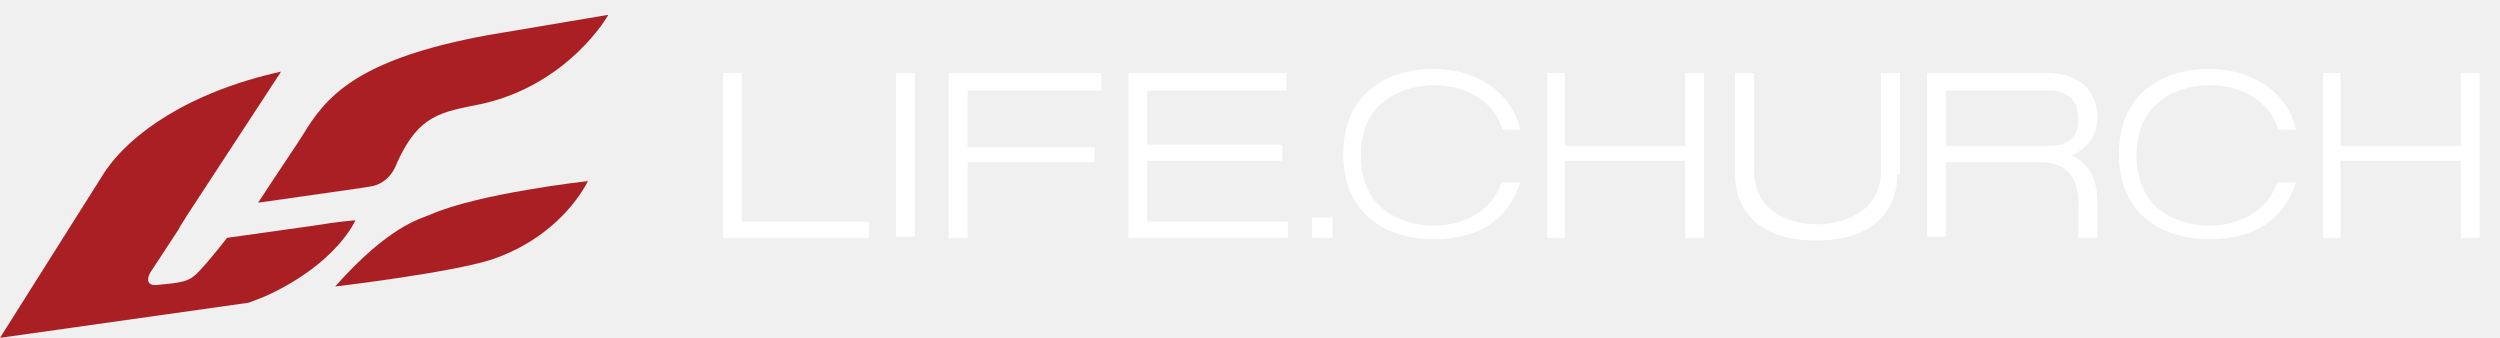
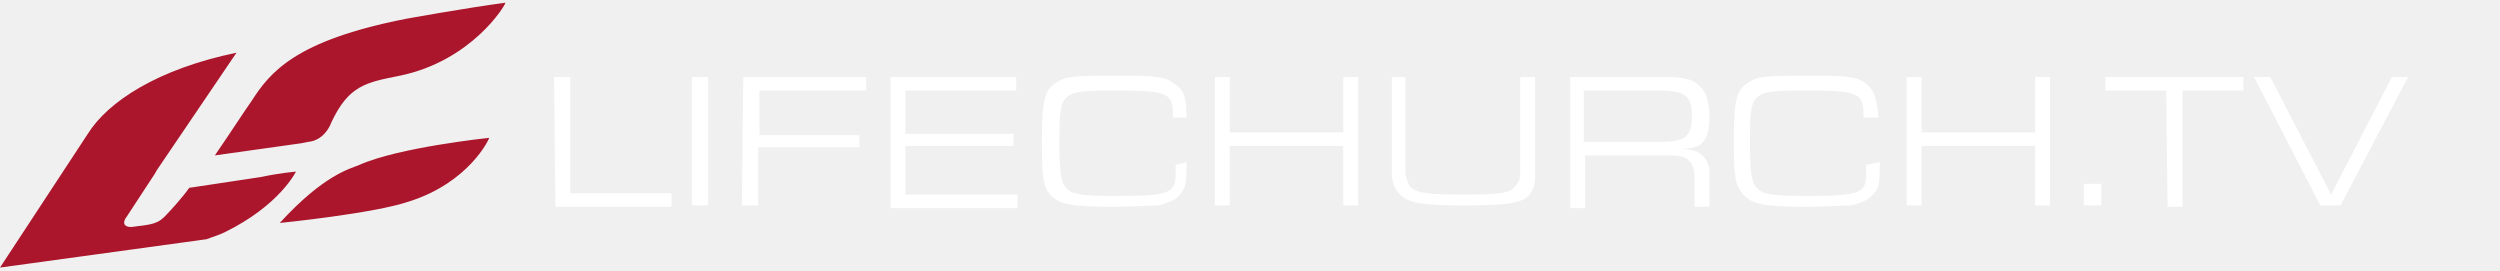
- <svg xmlns="http://www.w3.org/2000/svg" version="1.1" id="Layer_1" x="0px" y="0px" width="185px" height="25px" viewBox="0 0 185 25" style="enable-background:new 0 0 185 25;" xml:space="preserve">
-   <style type="text/css">
- 	.st0{fill:#AA1F23;}
- 	.st1{fill:#FFFFFF;}
- </style>
+ <svg xmlns="http://www.w3.org/2000/svg" version="1.1" id="logo" x="0px" y="0px" viewBox="-80 2.5 185 20" enable-background="new -80 2.5 185 20" xml:space="preserve">
+   <path fill="#AC162C" d="M-63.4,19.7c-0.4,0.2-0.8,0.3-1.3,0.5L-80,22.3l6.5-9.9c1.5-2.4,5.2-4.8,11-6l-5.9,8.7  c-0.1,0.2-0.3,0.5-0.5,0.8l-1.7,2.6c-0.4,0.5-0.2,0.8,0.3,0.8c1.6-0.2,2-0.2,2.7-1c0.2-0.2,1.2-1.3,1.6-1.9l5.3-0.8  c1.4-0.3,2.6-0.4,2.6-0.4S-59.3,17.7-63.4,19.7z M-49.7,17.4c-2.6,0.9-9.6,1.6-9.6,1.6c3.3-3.6,5.2-4,5.9-4.3c2.9-1.3,9.6-2,9.6-2  C-43.8,12.8-45.3,16-49.7,17.4z M-50.4,8.1c-2.5,0.5-3.8,0.7-5.1,3.5c-0.1,0.3-0.6,1.3-1.7,1.4l-0.5,0.1l-6.4,0.9  c1.1-1.6,2.4-3.6,2.7-4c1.4-2.2,3.3-4.5,11.4-6.1c0,0,4.4-0.8,7.4-1.2C-42.6,2.9-45.1,7-50.4,8.1z" />
  <g>
    <g>
-       <path class="st0" d="M22.4,10c-0.3,0.5-2,3-3.3,5l7.7-1.1l0.6-0.1c1.4-0.2,1.9-1.5,2-1.8c1.6-3.5,3.2-3.7,6.2-4.3    C42,6.3,45,1.2,45,1.1c-3.6,0.6-8.9,1.5-8.9,1.5C26.3,4.4,24.1,7.2,22.4,10z" />
-       <path class="st0" d="M24.8,21.2c0,0,8.5-1,11.6-2c5.3-1.8,7.1-5.8,7.1-5.8c0,0-8.1,0.9-11.7,2.5C31.1,16.2,28.8,16.7,24.8,21.2z" />
-       <path class="st0" d="M19.9,21.8c5.1-2.4,6.4-5.5,6.4-5.5s-1.3,0.1-3.1,0.4l-6.4,0.9c-0.6,0.8-1.7,2.1-2,2.4    c-0.8,0.9-1.3,0.9-3.3,1.1c-0.5,0-0.7-0.3-0.4-0.9l2.1-3.2c0.2-0.4,0.5-0.8,0.6-1l7-10.7C14,6.8,9.6,9.9,7.7,12.8L0,25h0l18.4-2.6    C18.9,22.2,19.5,22,19.9,21.8z" />
-     </g>
-     <g>
-       <polygon class="st1" points="54.9,5.4 53.5,5.4 53.5,17.6 64.3,17.6 64.3,16.4 54.9,16.4   " />
-       <rect x="66.3" y="5.4" class="st1" width="1.4" height="12.1" />
-       <polygon class="st1" points="70.2,17.6 71.6,17.6 71.6,12 81,12 81,10.9 71.6,10.9 71.6,6.7 81.5,6.7 81.5,5.4 70.2,5.4   " />
-       <polygon class="st1" points="84.9,11.9 94.9,11.9 94.9,10.7 84.9,10.7 84.9,6.7 95.2,6.7 95.2,5.4 83.5,5.4 83.5,17.6 95.3,17.6     95.3,16.4 84.9,16.4   " />
-       <polygon class="st1" points="124.7,10.8 115.8,10.8 115.8,5.4 114.5,5.4 114.5,17.6 115.8,17.6 115.8,11.9 124.7,11.9 124.7,17.6     126.1,17.6 126.1,5.4 124.7,5.4   " />
-       <polygon class="st1" points="182.1,10.8 173.2,10.8 173.2,5.4 171.9,5.4 171.9,17.6 173.2,17.6 173.2,11.9 182.1,11.9 182.1,17.6     183.5,17.6 183.5,5.4 182.1,5.4   " />
-       <path class="st1" d="M140.4,12.9c0,2.9-2,4.9-6,4.9c-4,0-6-2-6-4.9V5.4h1.4v7.2h0c0,3.4,3.2,4,4.7,4c1.4,0,4.7-0.6,4.7-4h0V5.4    h1.4V12.9z" />
-       <path class="st1" d="M153.3,11.5c1.2-0.5,1.9-1.5,1.9-2.8c0-2.1-1.4-3.3-3.8-3.3h-8.8v12.1h1.4V12h7c2,0,2.8,1.2,2.8,3.1v2.5h1.4    v-2.7C155.2,13,154.4,12,153.3,11.5z M151.6,10.8H144V6.7h7.6c1.4,0,2.2,0.7,2.2,2.1S153,10.8,151.6,10.8z" />
-       <path class="st1" d="M106.1,16.7c-1.6,0-5.4-0.7-5.4-5.2c0-4.4,3.7-5.2,5.4-5.2c1.7,0,4.3,0.7,5.1,3.3l1.3,0    c-0.7-3-3.5-4.5-6.4-4.5c-3.7,0-6.7,2-6.7,6.3c0,4.3,3,6.3,6.7,6.3c2.9,0,5.4-1.1,6.4-4.2l-1.4,0C110.3,16,107.7,16.7,106.1,16.7z    " />
-       <path class="st1" d="M163.5,16.7c-1.6,0-5.4-0.7-5.4-5.2c0-4.4,3.7-5.2,5.4-5.2c1.7,0,4.3,0.7,5.1,3.3l1.3,0    c-0.7-3-3.5-4.5-6.4-4.5c-3.7,0-6.7,2-6.7,6.3c0,4.3,3,6.3,6.7,6.3c2.9,0,5.4-1.1,6.4-4.2l-1.4,0C167.7,16,165.1,16.7,163.5,16.7z    " />
-       <rect x="97.1" y="16.1" class="st1" width="1.5" height="1.5" />
+       <path fill="#FFFFFF" d="M74.2,16.1h1.3v1.6h-1.3V16.1z" />
+       <path fill="#FFFFFF" d="M-39,8.2h1.2v8.6h7.5v1h-8.6L-39,8.2L-39,8.2z" />
+       <path fill="#FFFFFF" d="M-28.8,8.2h1.2v9.5h-1.2V8.2z" />
+       <path fill="#FFFFFF" d="M-25,8.2h9.1v1h-7.9v3.3h7.4v0.9h-7.5v4.3h-1.2L-25,8.2L-25,8.2z" />
+       <path fill="#FFFFFF" d="M-14.2,8.2h9.4v1H-13v3.2h8v0.9h-8v3.6h8.3v1h-9.4V8.2z" />
+       <path fill="#FFFFFF" d="M7.8,14.5v0.4c0,1.2-0.1,1.6-0.5,2c-0.3,0.4-0.8,0.6-1.6,0.8c-0.5,0-2,0.1-3.3,0.1c-3.3,0-4-0.2-4.7-0.9    c-0.5-0.6-0.6-1.3-0.6-4c0-3,0.2-3.8,1.1-4.3c0.7-0.5,1.4-0.5,5.1-0.5c2.2,0,3,0.1,3.6,0.6c0.7,0.4,0.9,1,0.9,2.5h-1V11    c0-1.6-0.4-1.8-4.1-1.8c-4.3,0-4.3,0-4.3,3.9c0,2.1,0.1,2.9,0.5,3.3c0.4,0.5,1.2,0.6,3.7,0.6c4,0,4.4-0.2,4.4-1.7v-0.6L7.8,14.5    L7.8,14.5z" />
+       <path fill="#FFFFFF" d="M9.9,8.2H11v4.1h8.4V8.2h1.1v9.5h-1.1v-4.4H11v4.4H9.9V8.2z" />
+       <path fill="#FFFFFF" d="M33.6,8.2v6.5c0,1.1,0,1.3-0.1,1.6c-0.4,1.2-1.3,1.4-5.2,1.4c-3.1,0-4.1-0.2-4.7-0.8    c-0.3-0.3-0.5-0.7-0.6-1.3c0-0.2,0-0.5,0-1.2V8.2H24v6.3c0,0.9,0,1,0.1,1.2c0.2,1,0.8,1.2,4.1,1.2c2.9,0,3.6-0.1,4-0.7    c0.3-0.4,0.3-0.5,0.3-1.7V8.2H33.6z" />
+       <path fill="#FFFFFF" d="M59.1,14.5v0.4c0,1.2-0.1,1.6-0.5,2c-0.4,0.4-0.8,0.6-1.6,0.8c-0.5,0-2,0.1-3.3,0.1c-3.3,0-4-0.2-4.7-0.9    c-0.6-0.7-0.7-1.3-0.7-4c0-3,0.2-3.8,1.1-4.3c0.7-0.5,1.4-0.5,5.1-0.5c2.2,0,3,0.1,3.6,0.6c0.6,0.5,0.8,1.1,0.9,2.5h-1.1V11    c0-1.6-0.4-1.8-4.1-1.8c-4.3,0-4.3,0-4.3,3.9c0,2.1,0.1,2.9,0.5,3.3c0.4,0.5,1.2,0.6,3.7,0.6c4,0,4.4-0.2,4.4-1.7v-0.6L59.1,14.5    L59.1,14.5z" />
+       <path fill="#FFFFFF" d="M61.1,8.2h1.1v4.1h8.4V8.2h1.1v9.5h-1.1v-4.4h-8.4v4.4h-1.1V8.2z" />
+       <path fill="#FFFFFF" d="M80.3,9.2h-4.5v-1H86v1h-4.5v8.6h-1.1L80.3,9.2L80.3,9.2z" />
+       <path fill="#FFFFFF" d="M88,8.2l4.5,8.7l4.5-8.7h1.2l-5,9.5h-1.5l-4.9-9.5H88z" />
+       <path fill="#FFFFFF" d="M36.2,8.2h7.2c1.3,0,2,0.2,2.5,0.8c0.4,0.4,0.6,1.2,0.6,2.2s-0.2,1.7-0.7,2c-0.3,0.2-0.6,0.3-1.3,0.3    c0.6,0.1,0.9,0.1,1.2,0.3c0.5,0.3,0.8,0.8,0.8,1.5v2.5h-1.1V16c0-1-0.1-1.3-0.4-1.6c-0.3-0.3-0.7-0.4-1.5-0.4h-6.2v3.9h-1.1V8.2    L36.2,8.2z M42.9,13c1.8,0,2.3-0.4,2.3-1.9s-0.5-1.9-2.4-1.9h-5.6V13H42.9z" />
    </g>
  </g>
</svg>
